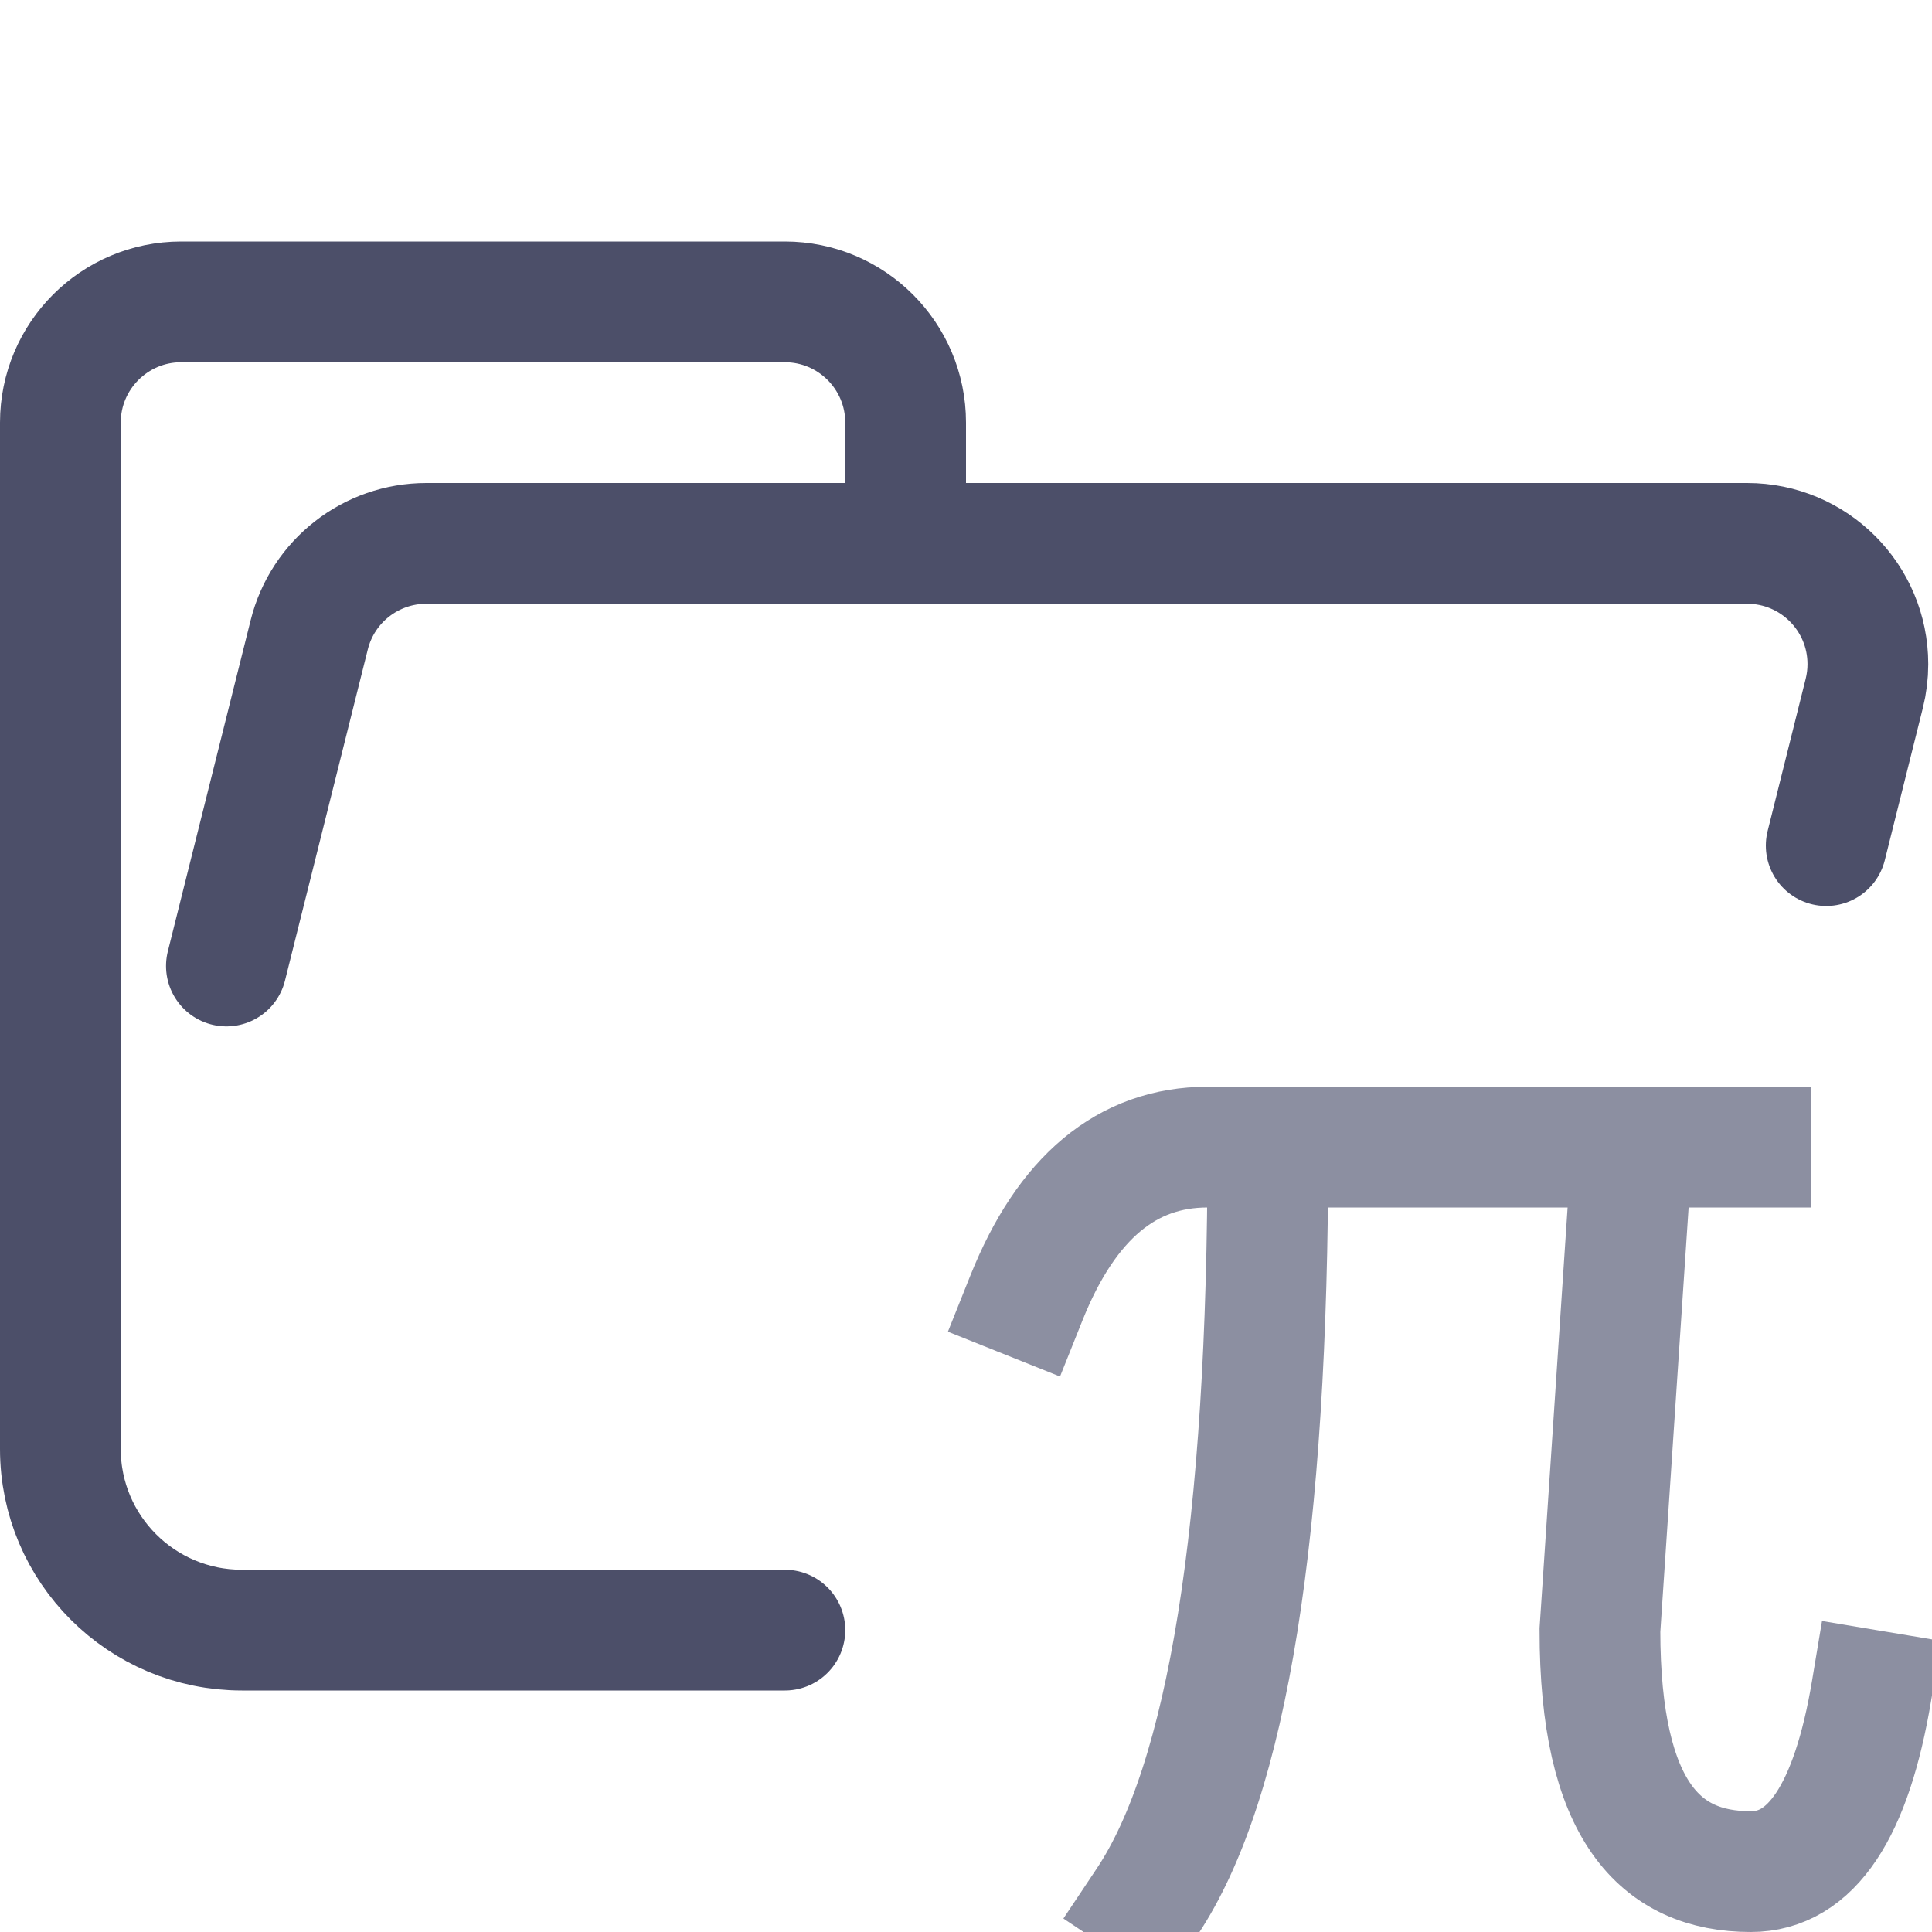
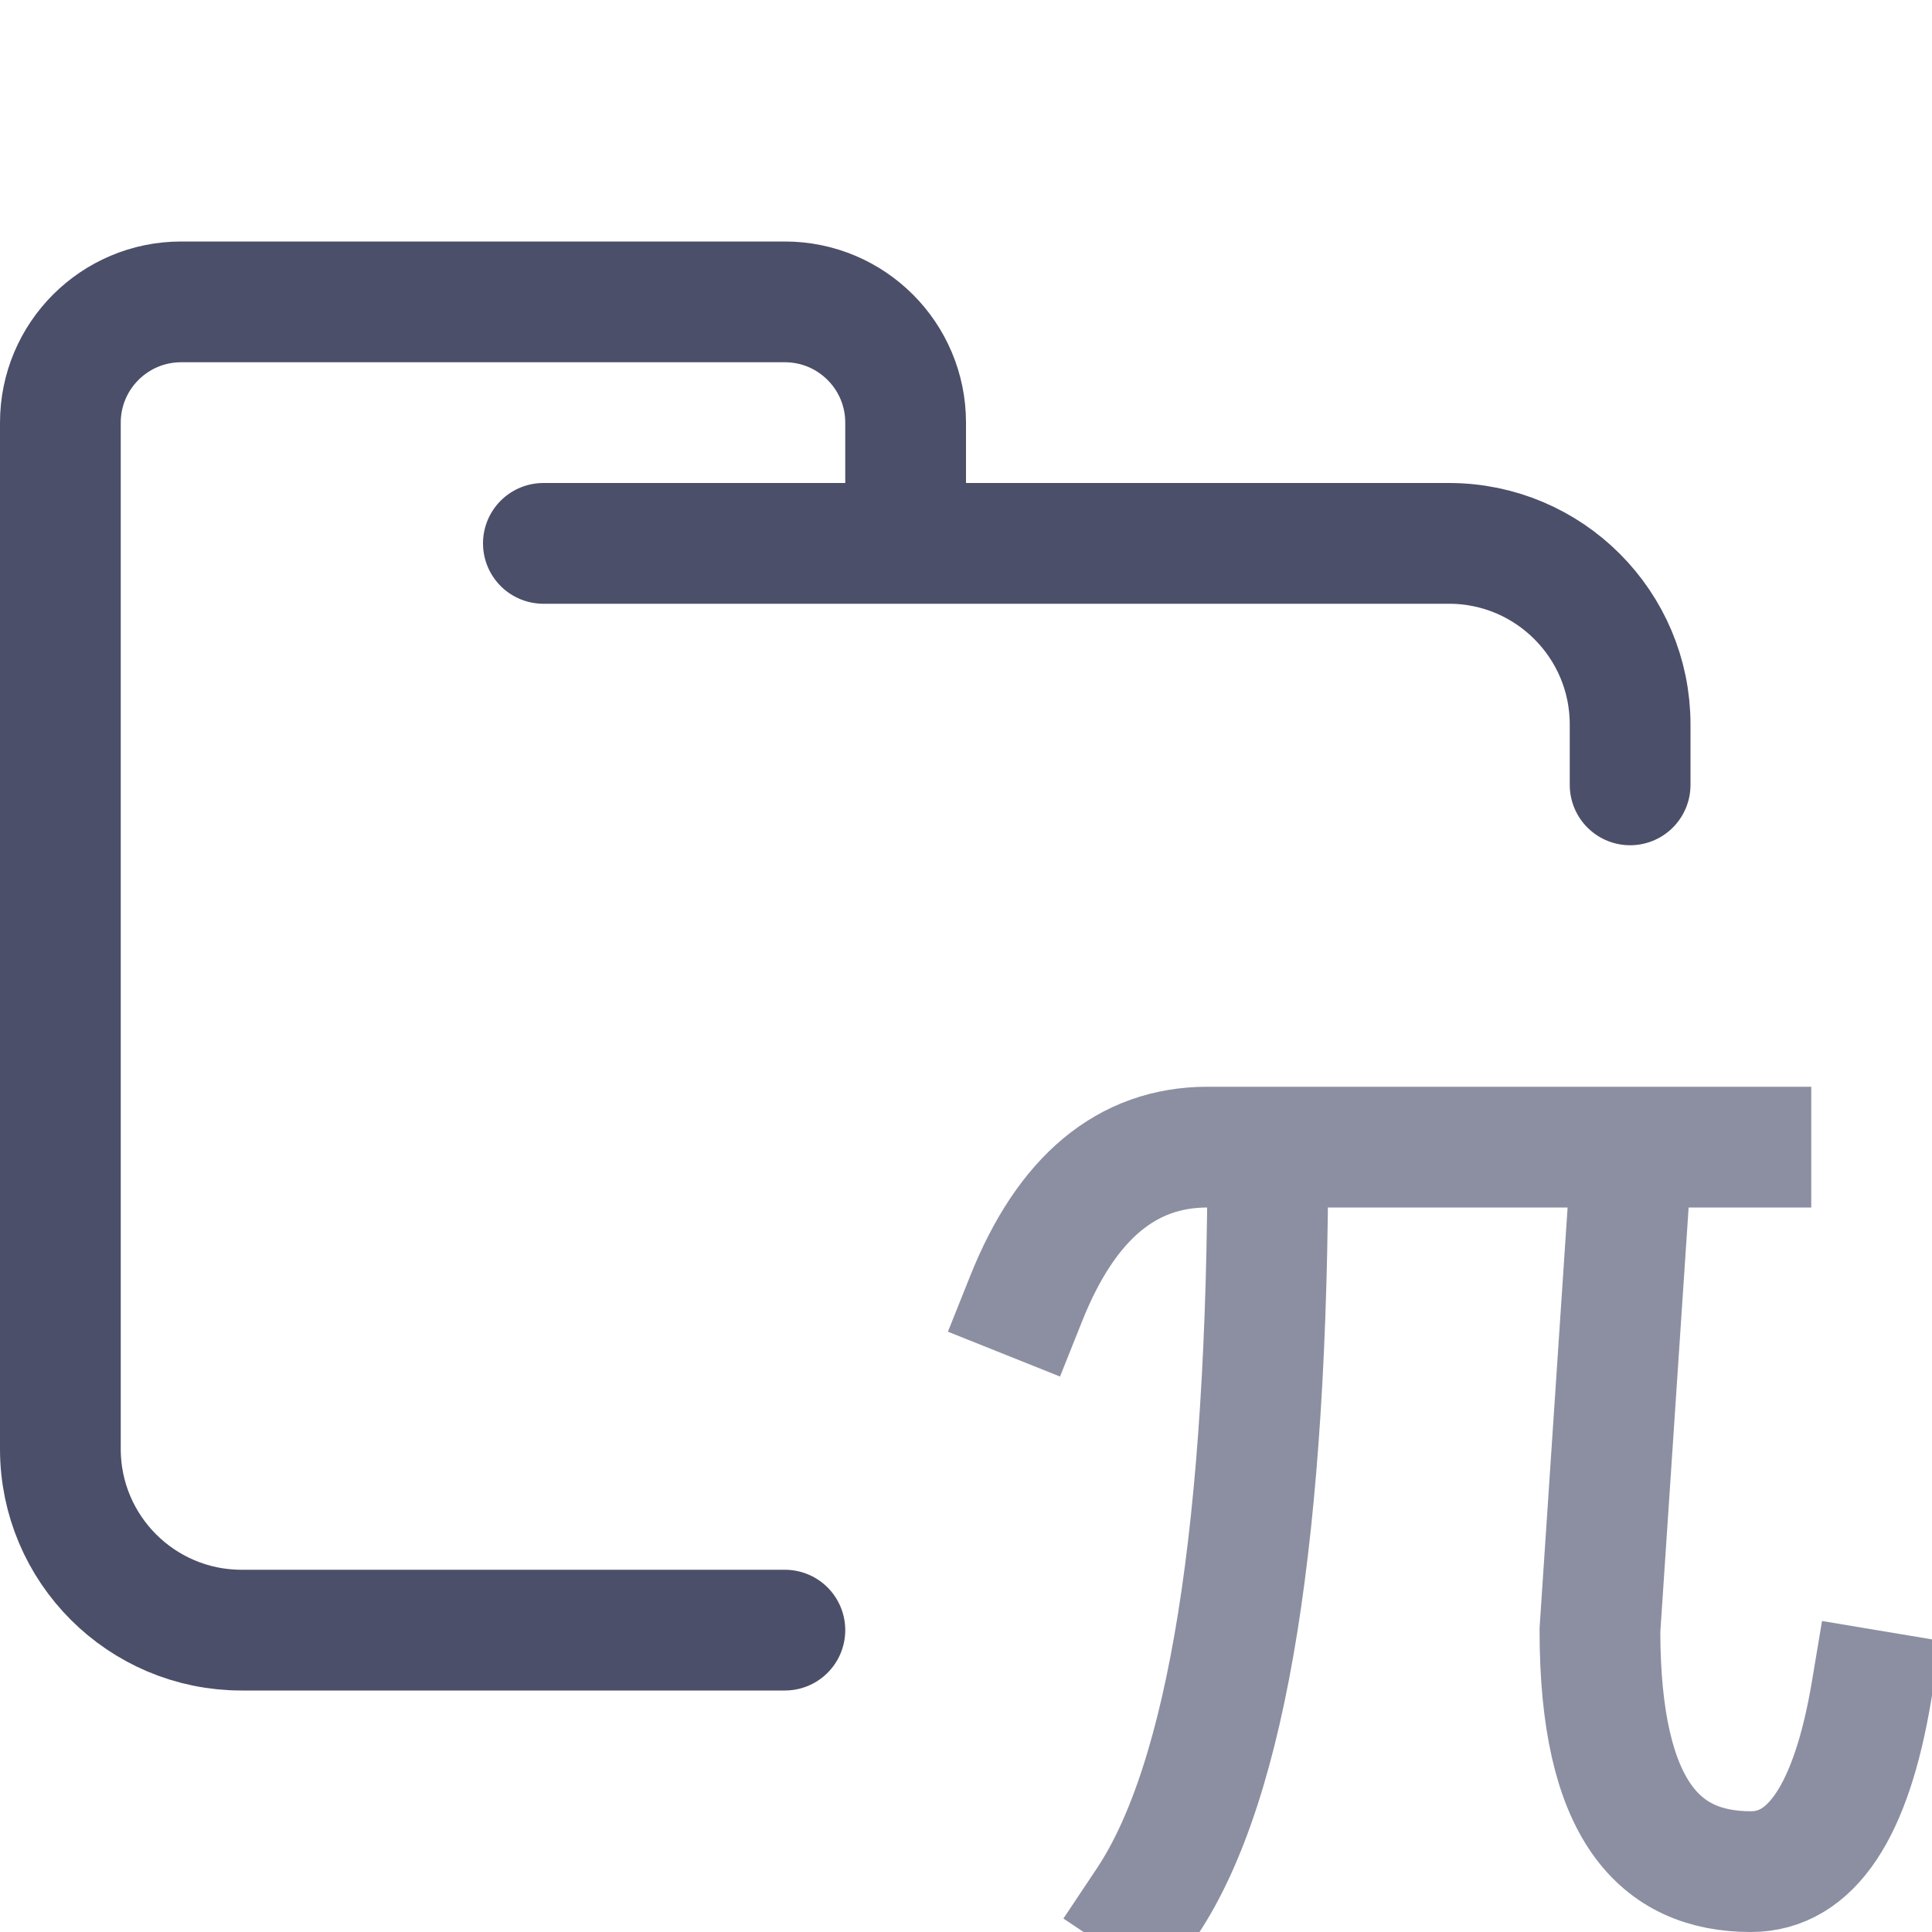
<svg xmlns="http://www.w3.org/2000/svg" width="16px" height="16px" viewBox="0 0 16 16" version="1.1">
  <g id="folder_constant" stroke="none" stroke-width="1" fill="none" fill-rule="evenodd">
    <g id="folder" stroke="#4C4F69" stroke-linecap="round" stroke-linejoin="round">
-       <path d="M1.875,8 L2.561,5.257 C2.672,4.812 3.072,4.5 3.531,4.5 L14.469,4.5 C15.022,4.5 15.469,4.948 15.469,5.5 C15.469,5.582 15.459,5.663 15.439,5.743 L15.124,7.003 M6.5,13.5 L2.004,13.5 C1.172,13.5 0.5,12.828 0.5,12 L0.5,3.5 C0.5,2.948 0.948,2.5 1.5,2.5 L6.5,2.5 C7.052,2.5 7.5,2.948 7.5,3.5 L7.5,4.5" id="Shape" />
+       <path d="M4.5,4.5 L12,4.5 C12.828,4.5 13.5,5.172 13.5,6 C13.5,6.434 13.5,6.268 13.5,6.5 M6.5,13.5 C5.381,13.5 4.215,13.5 2,13.5 C1.172,13.5 0.5,12.828 0.5,12 L0.5,3.5 C0.5,2.948 0.948,2.5 1.5,2.5 L6.5,2.5 C7.052,2.5 7.5,2.948 7.5,3.5 L7.5,4.5" id="Shape" />
    </g>
    <g id="macos" stroke="#8C8FA1" stroke-linecap="square">
      <path d="M9.5,15.75 C10.167,14.75 10.5,12.667 10.5,9.5 M14.5,9.5 L10,9.5 C9.333,9.5 8.833,9.917 8.5,10.75 M13.5,9.75 L13.25,13.5 C13.25,15 13.75,15.5 14.5,15.5 C15,15.5 15.333,15 15.5,14" id="Combined-Shape" />
    </g>
  </g>
</svg>
